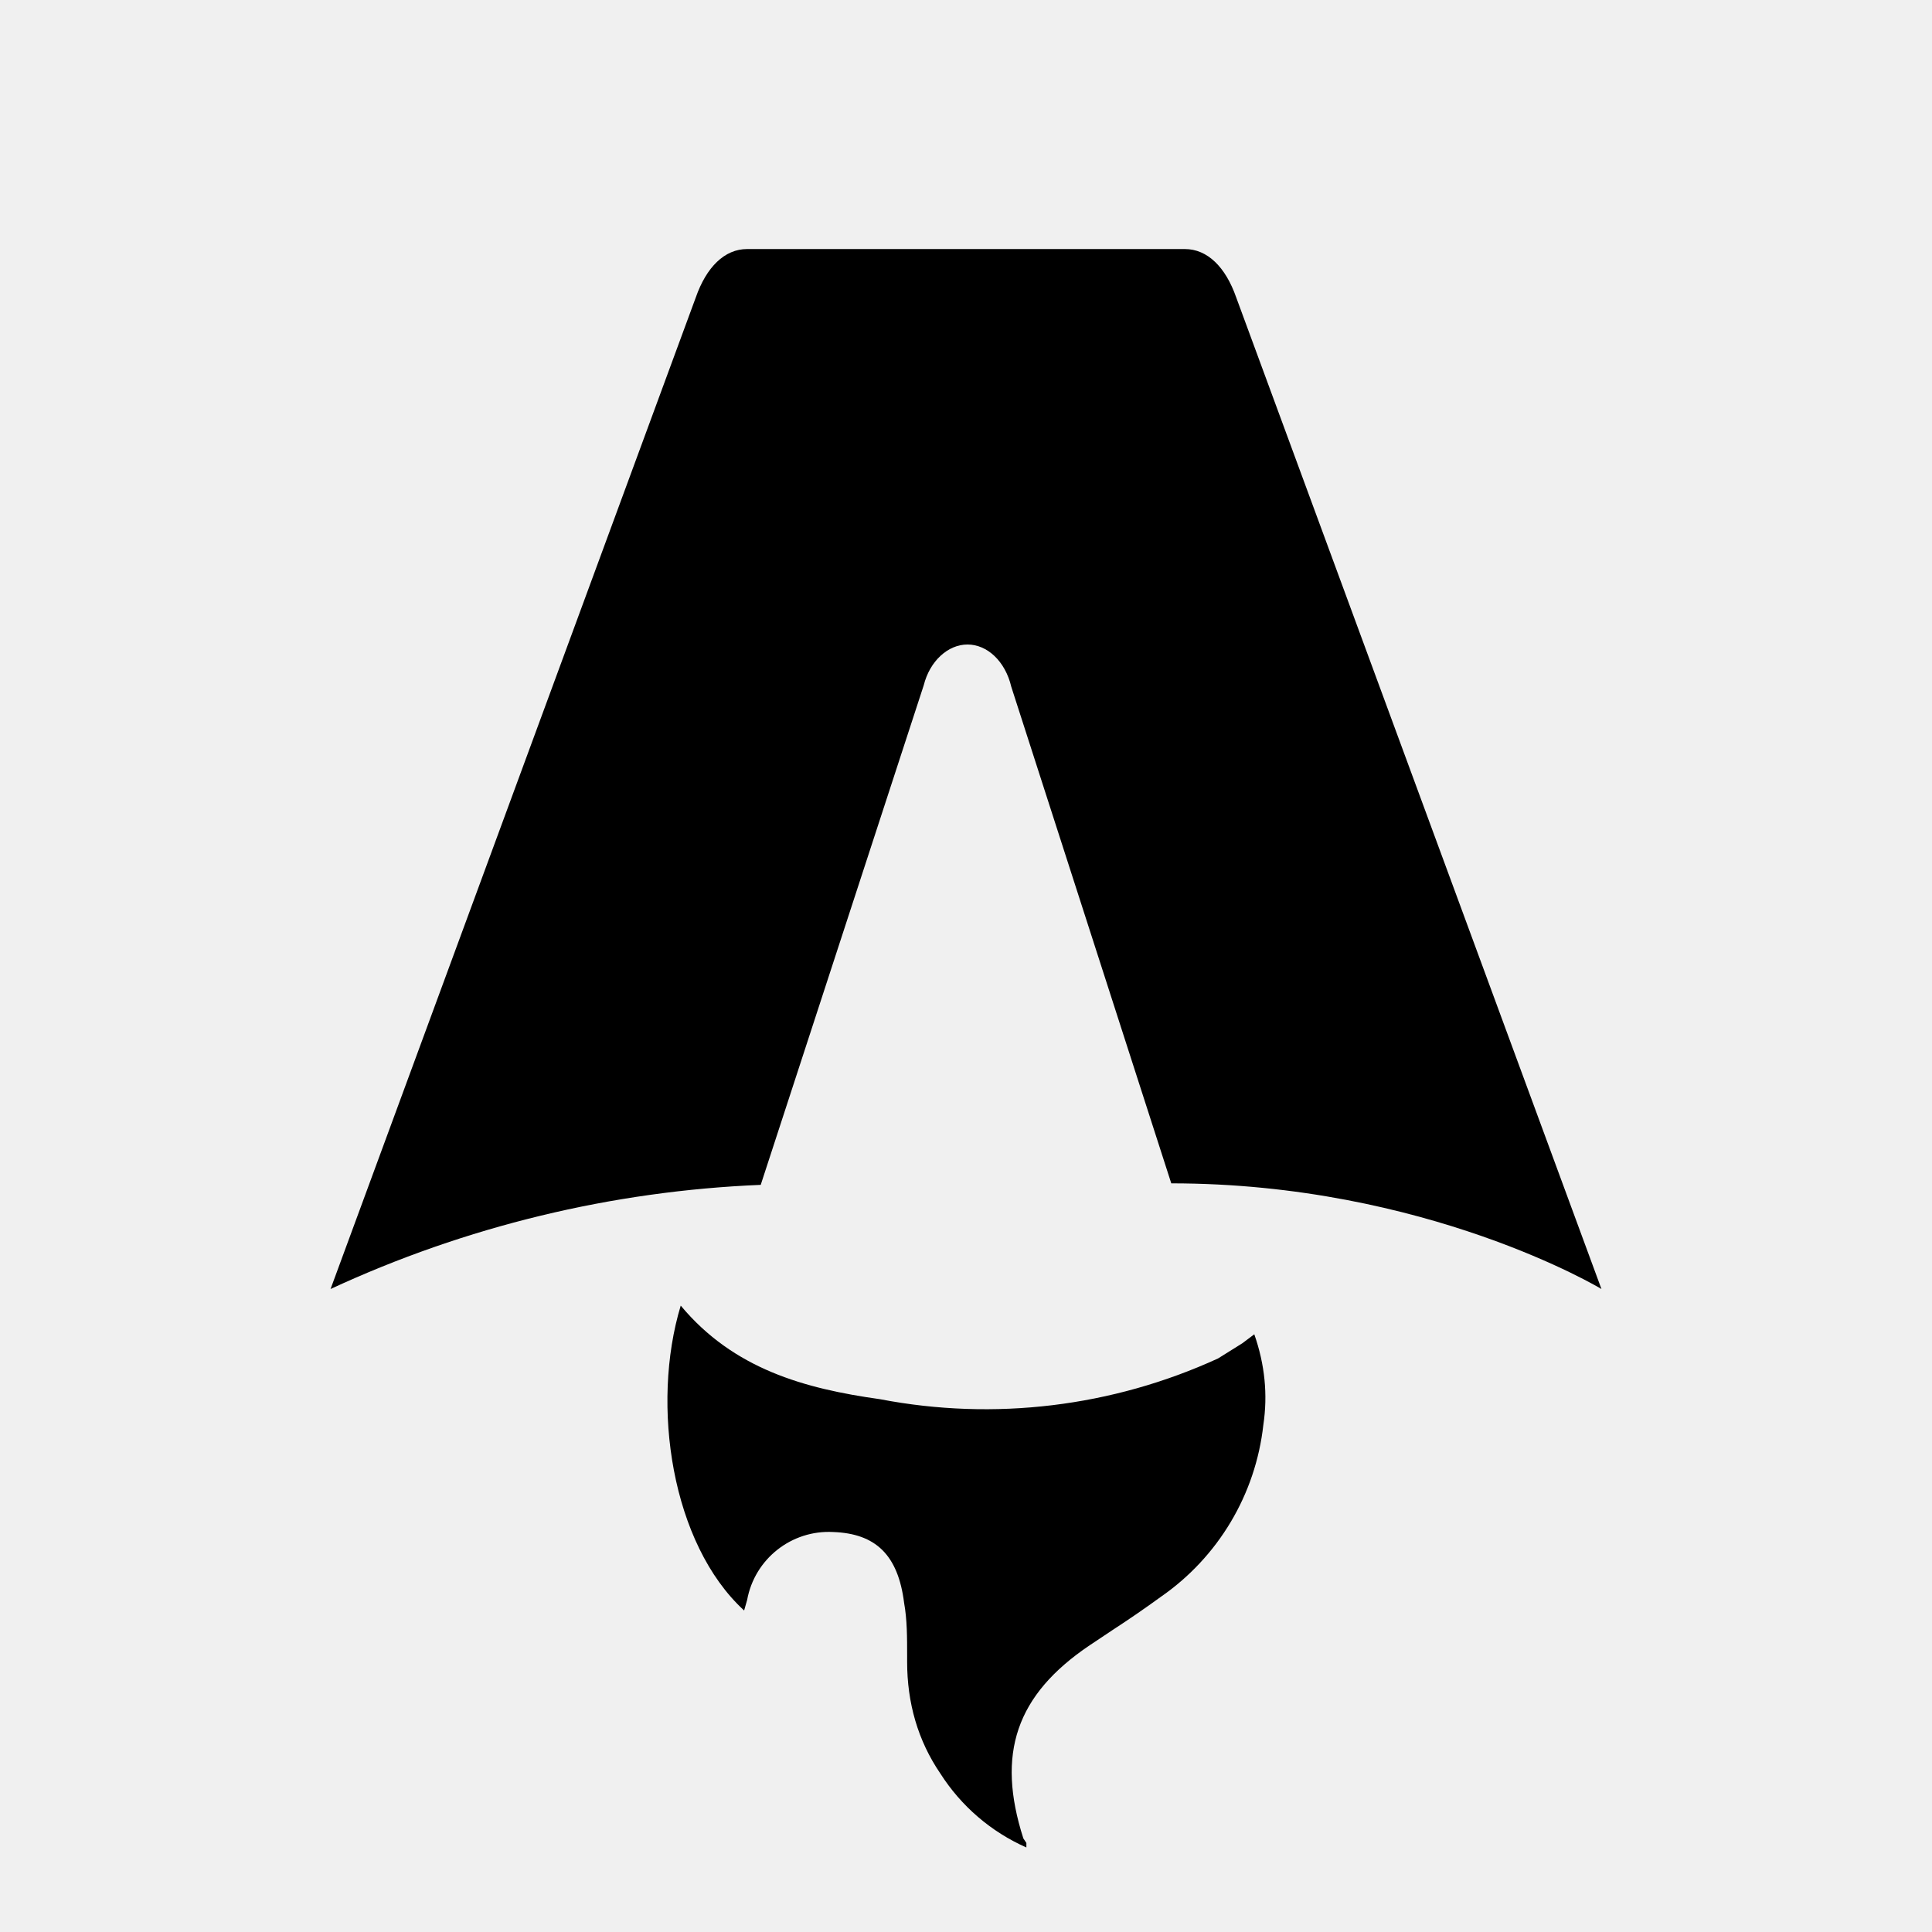
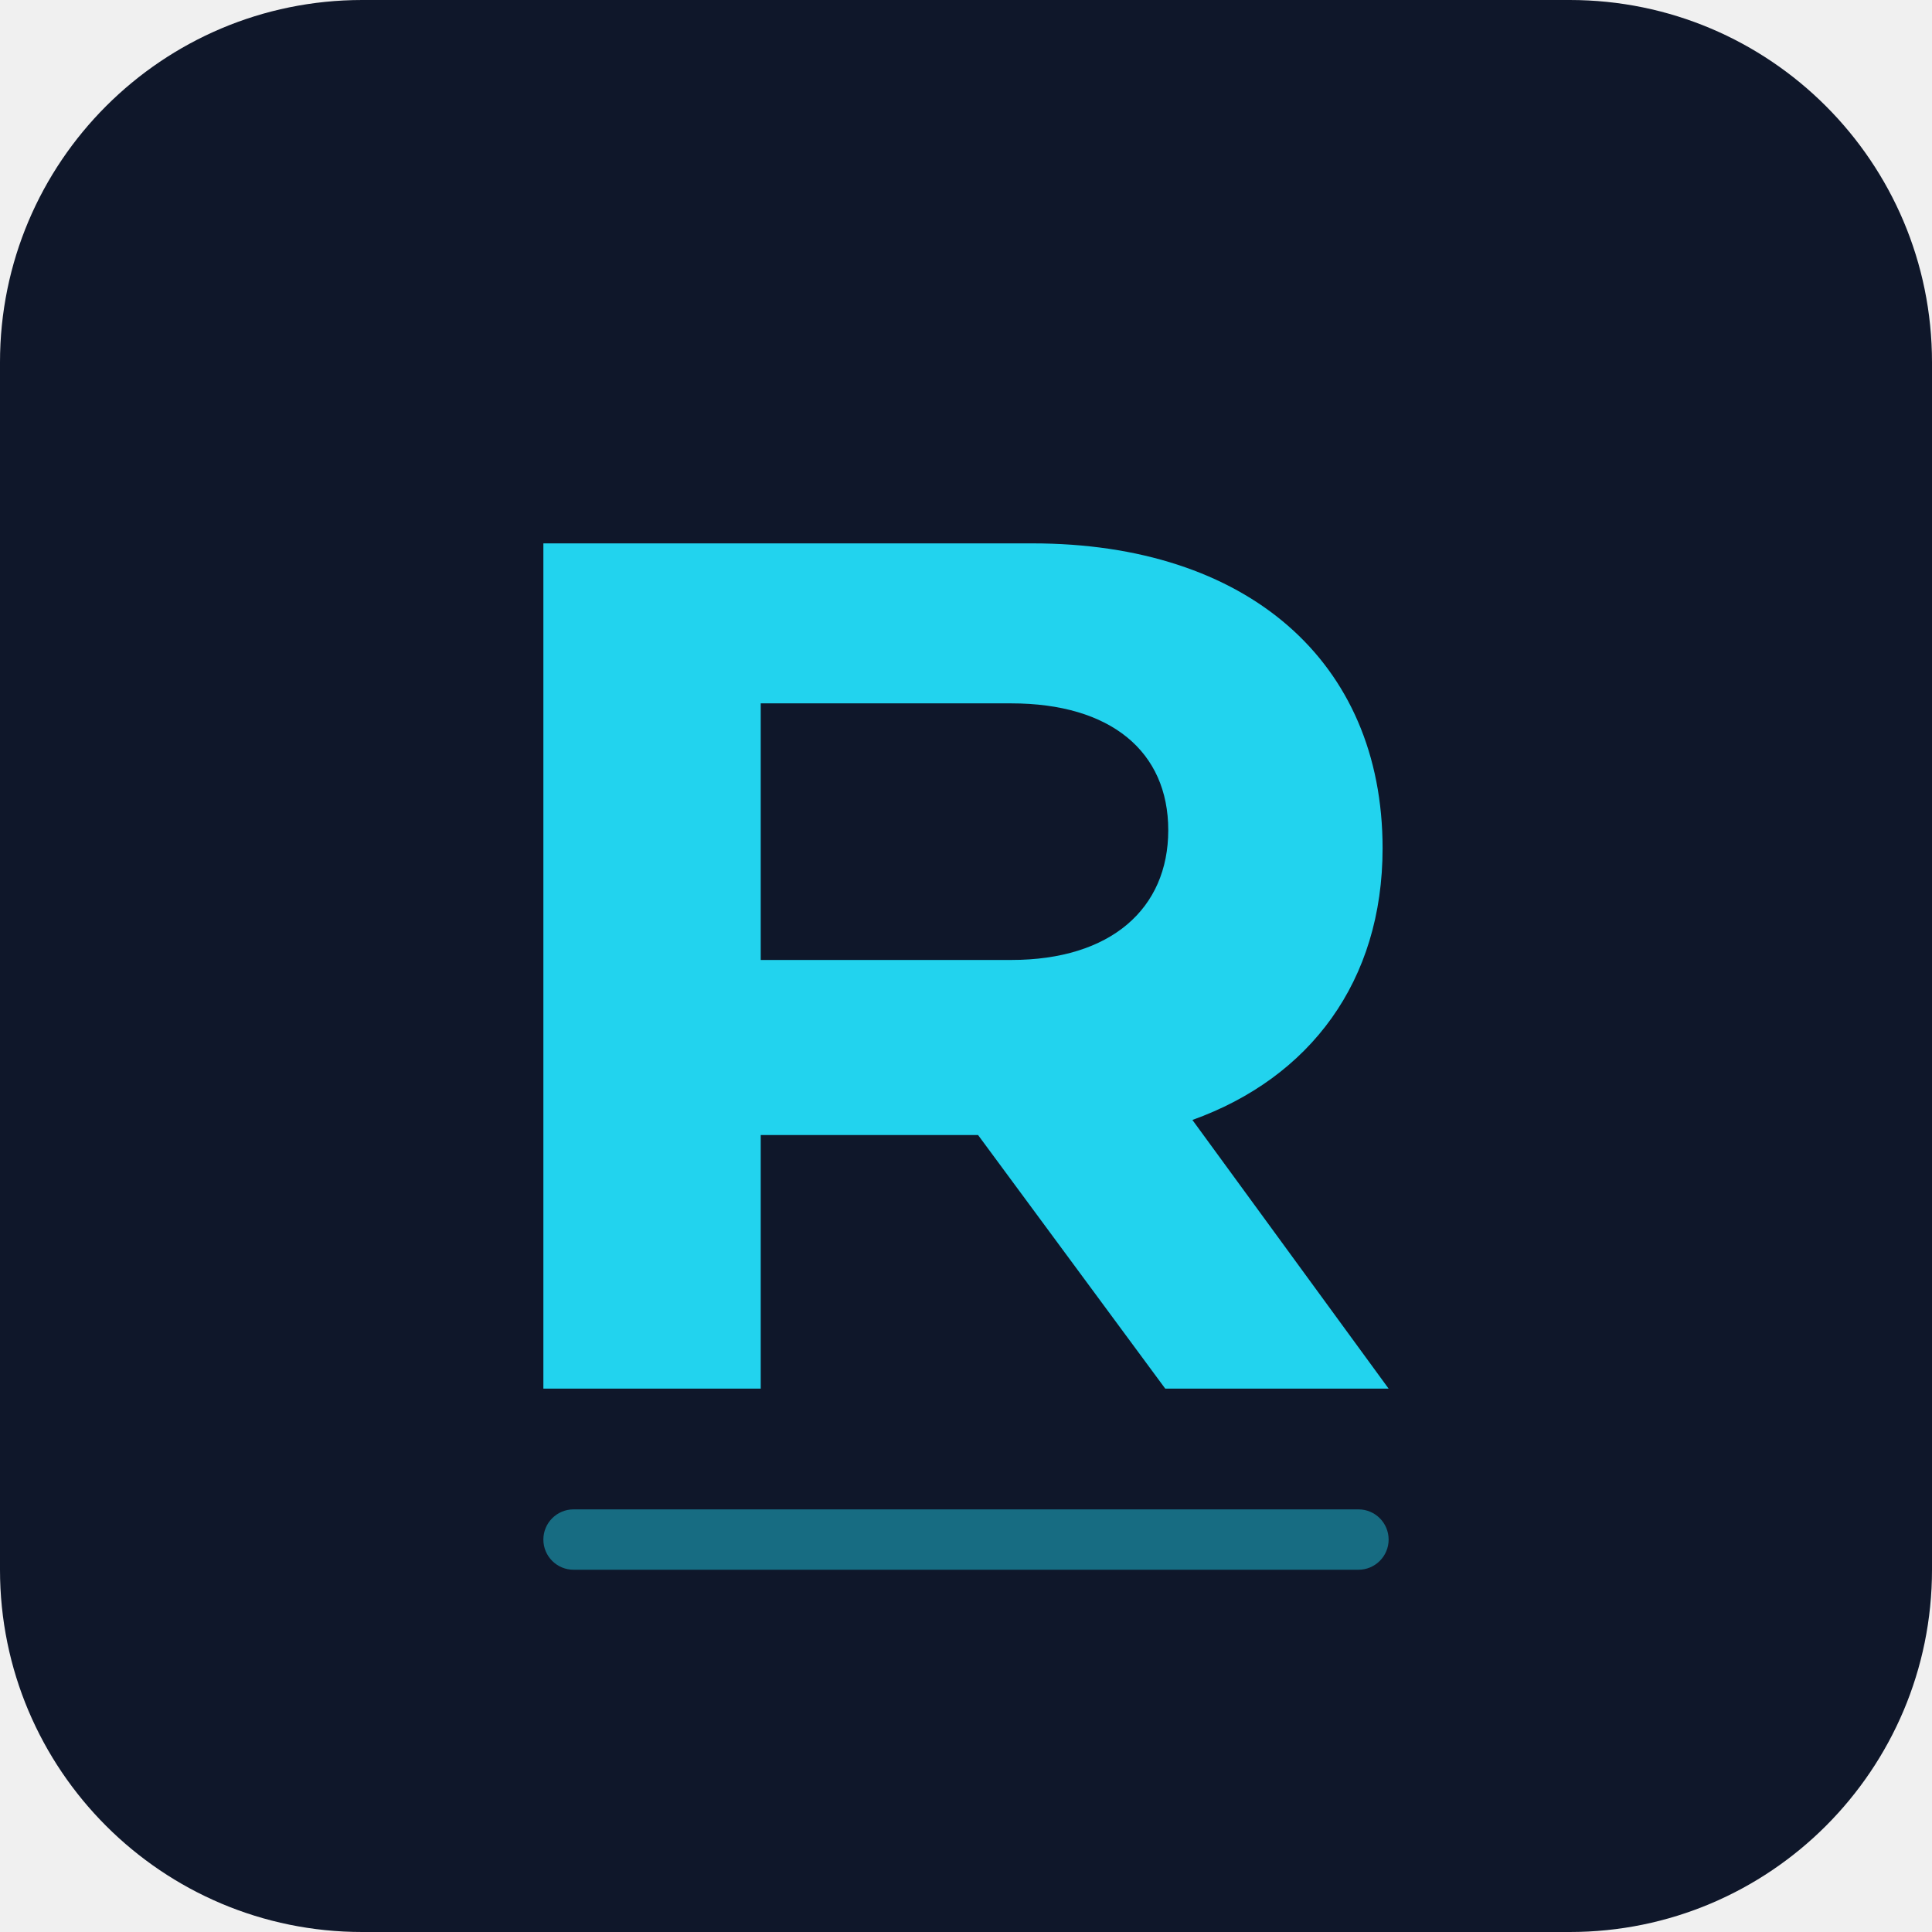
- <svg xmlns="http://www.w3.org/2000/svg" fill="none" viewBox="0 0 128 128">
-   <path d="M50.4 78.5a75.1 75.1 0 0 0-28.5 6.9l24.2-65.7c.7-2 1.9-3.2 3.4-3.2h29c1.5 0 2.7 1.2 3.4 3.2l24.2 65.7s-11.6-7-28.5-7L67 45.5c-.4-1.7-1.6-2.8-2.9-2.8-1.3 0-2.5 1.1-2.9 2.7L50.4 78.5Zm-1.1 28.2Zm-4.2-20.2c-2 6.6-.6 15.8 4.2 20.2a17.5 17.5 0 0 1 .2-.7 5.5 5.5 0 0 1 5.7-4.5c2.8.1 4.3 1.5 4.7 4.7.2 1.1.2 2.3.2 3.5v.4c0 2.7.7 5.2 2.2 7.4a13 13 0 0 0 5.7 4.9v-.3l-.2-.3c-1.8-5.6-.5-9.5 4.4-12.8l1.5-1a73 73 0 0 0 3.2-2.2 16 16 0 0 0 6.8-11.4c.3-2 .1-4-.6-6l-.8.6-1.6 1a37 37 0 0 1-22.4 2.7c-5-.7-9.7-2-13.2-6.2Z" />
-   <style>
-         path { fill: #000; }
-         @media (prefers-color-scheme: dark) {
-             path { fill: #FFF; }
-         }
-     </style>
+ <svg xmlns="http://www.w3.org/2000/svg" viewBox="0 0 64 64" fill="none">
+   <rect width="64" height="64" rx="12" fill="#0F172A" />
+   <path d="M18 46V18h16.2c7.1 0 11.6 3.9 11.6 10.1 0 4.4-2.4 7.6-6.3 9L46 46h-7.4l-6.2-8.4H25.2V46H18zm7.2-14.2h8.3c3.3 0 5.2-1.7 5.2-4.3s-1.9-4.2-5.2-4.2h-8.3v8.5z" fill="#22D3EE" />
+   <rect x="18" y="50" width="28" height="2" rx="1" fill="#22D3EE" opacity="0.45" />
</svg>
